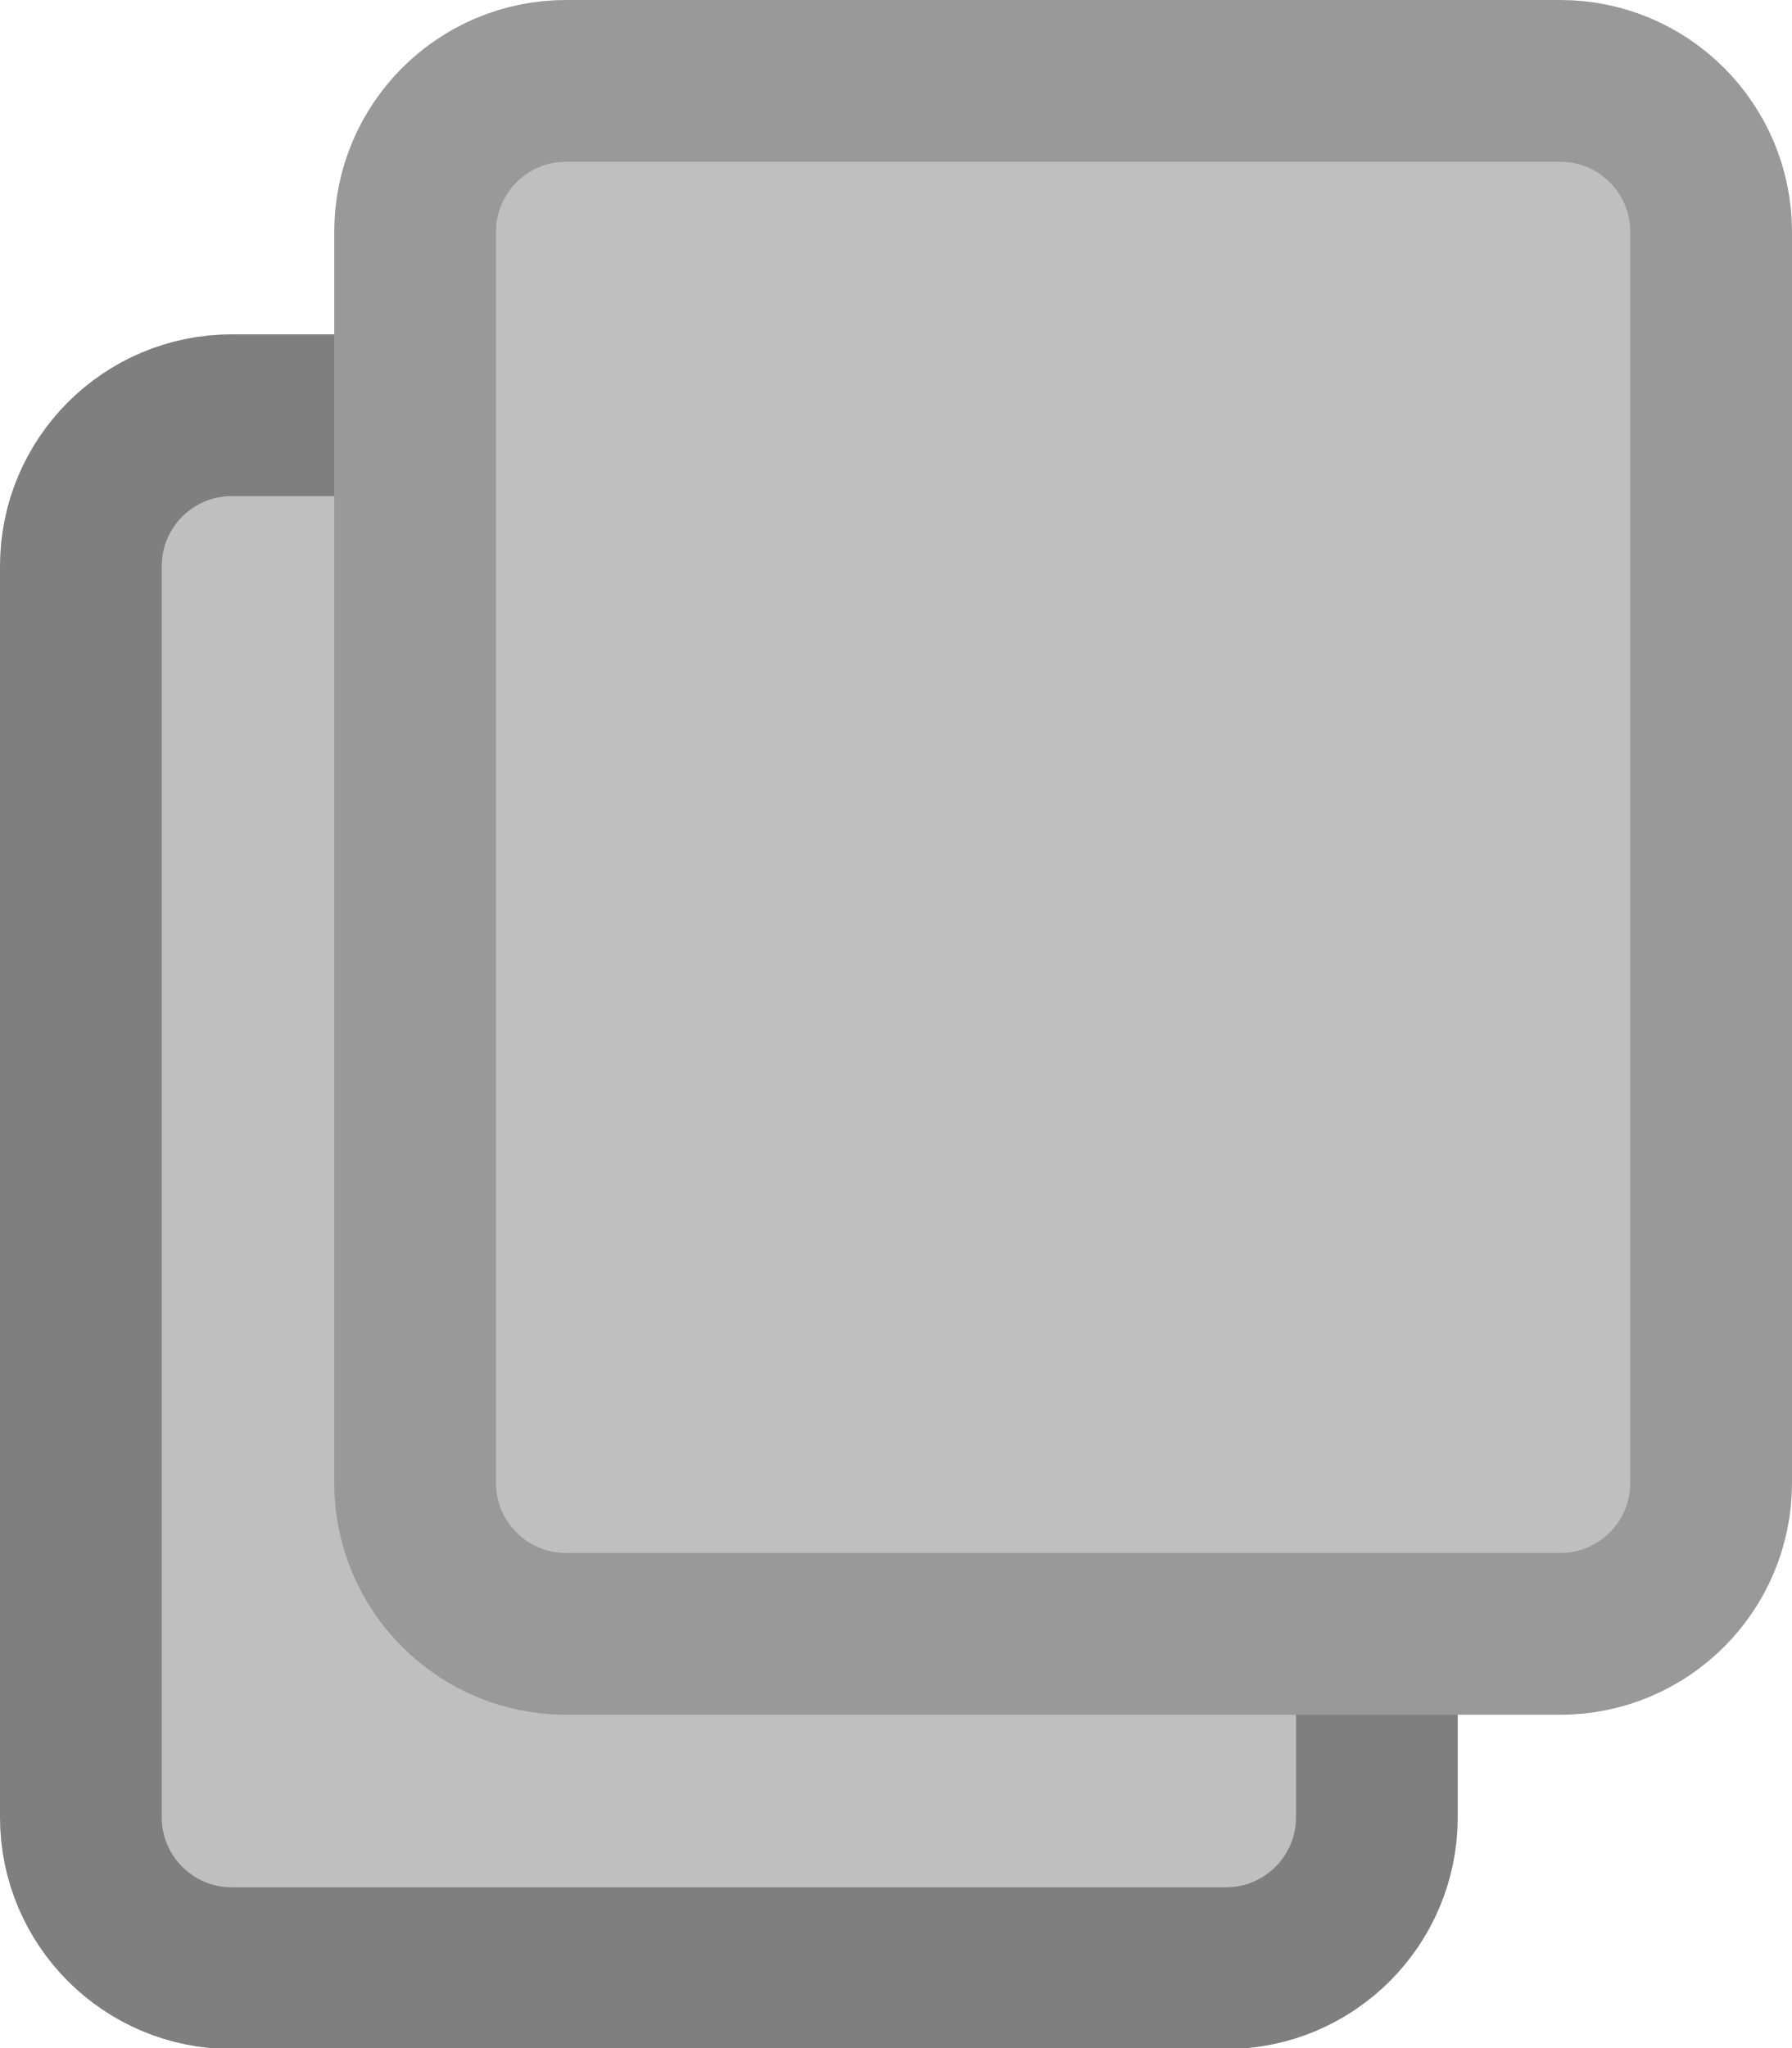
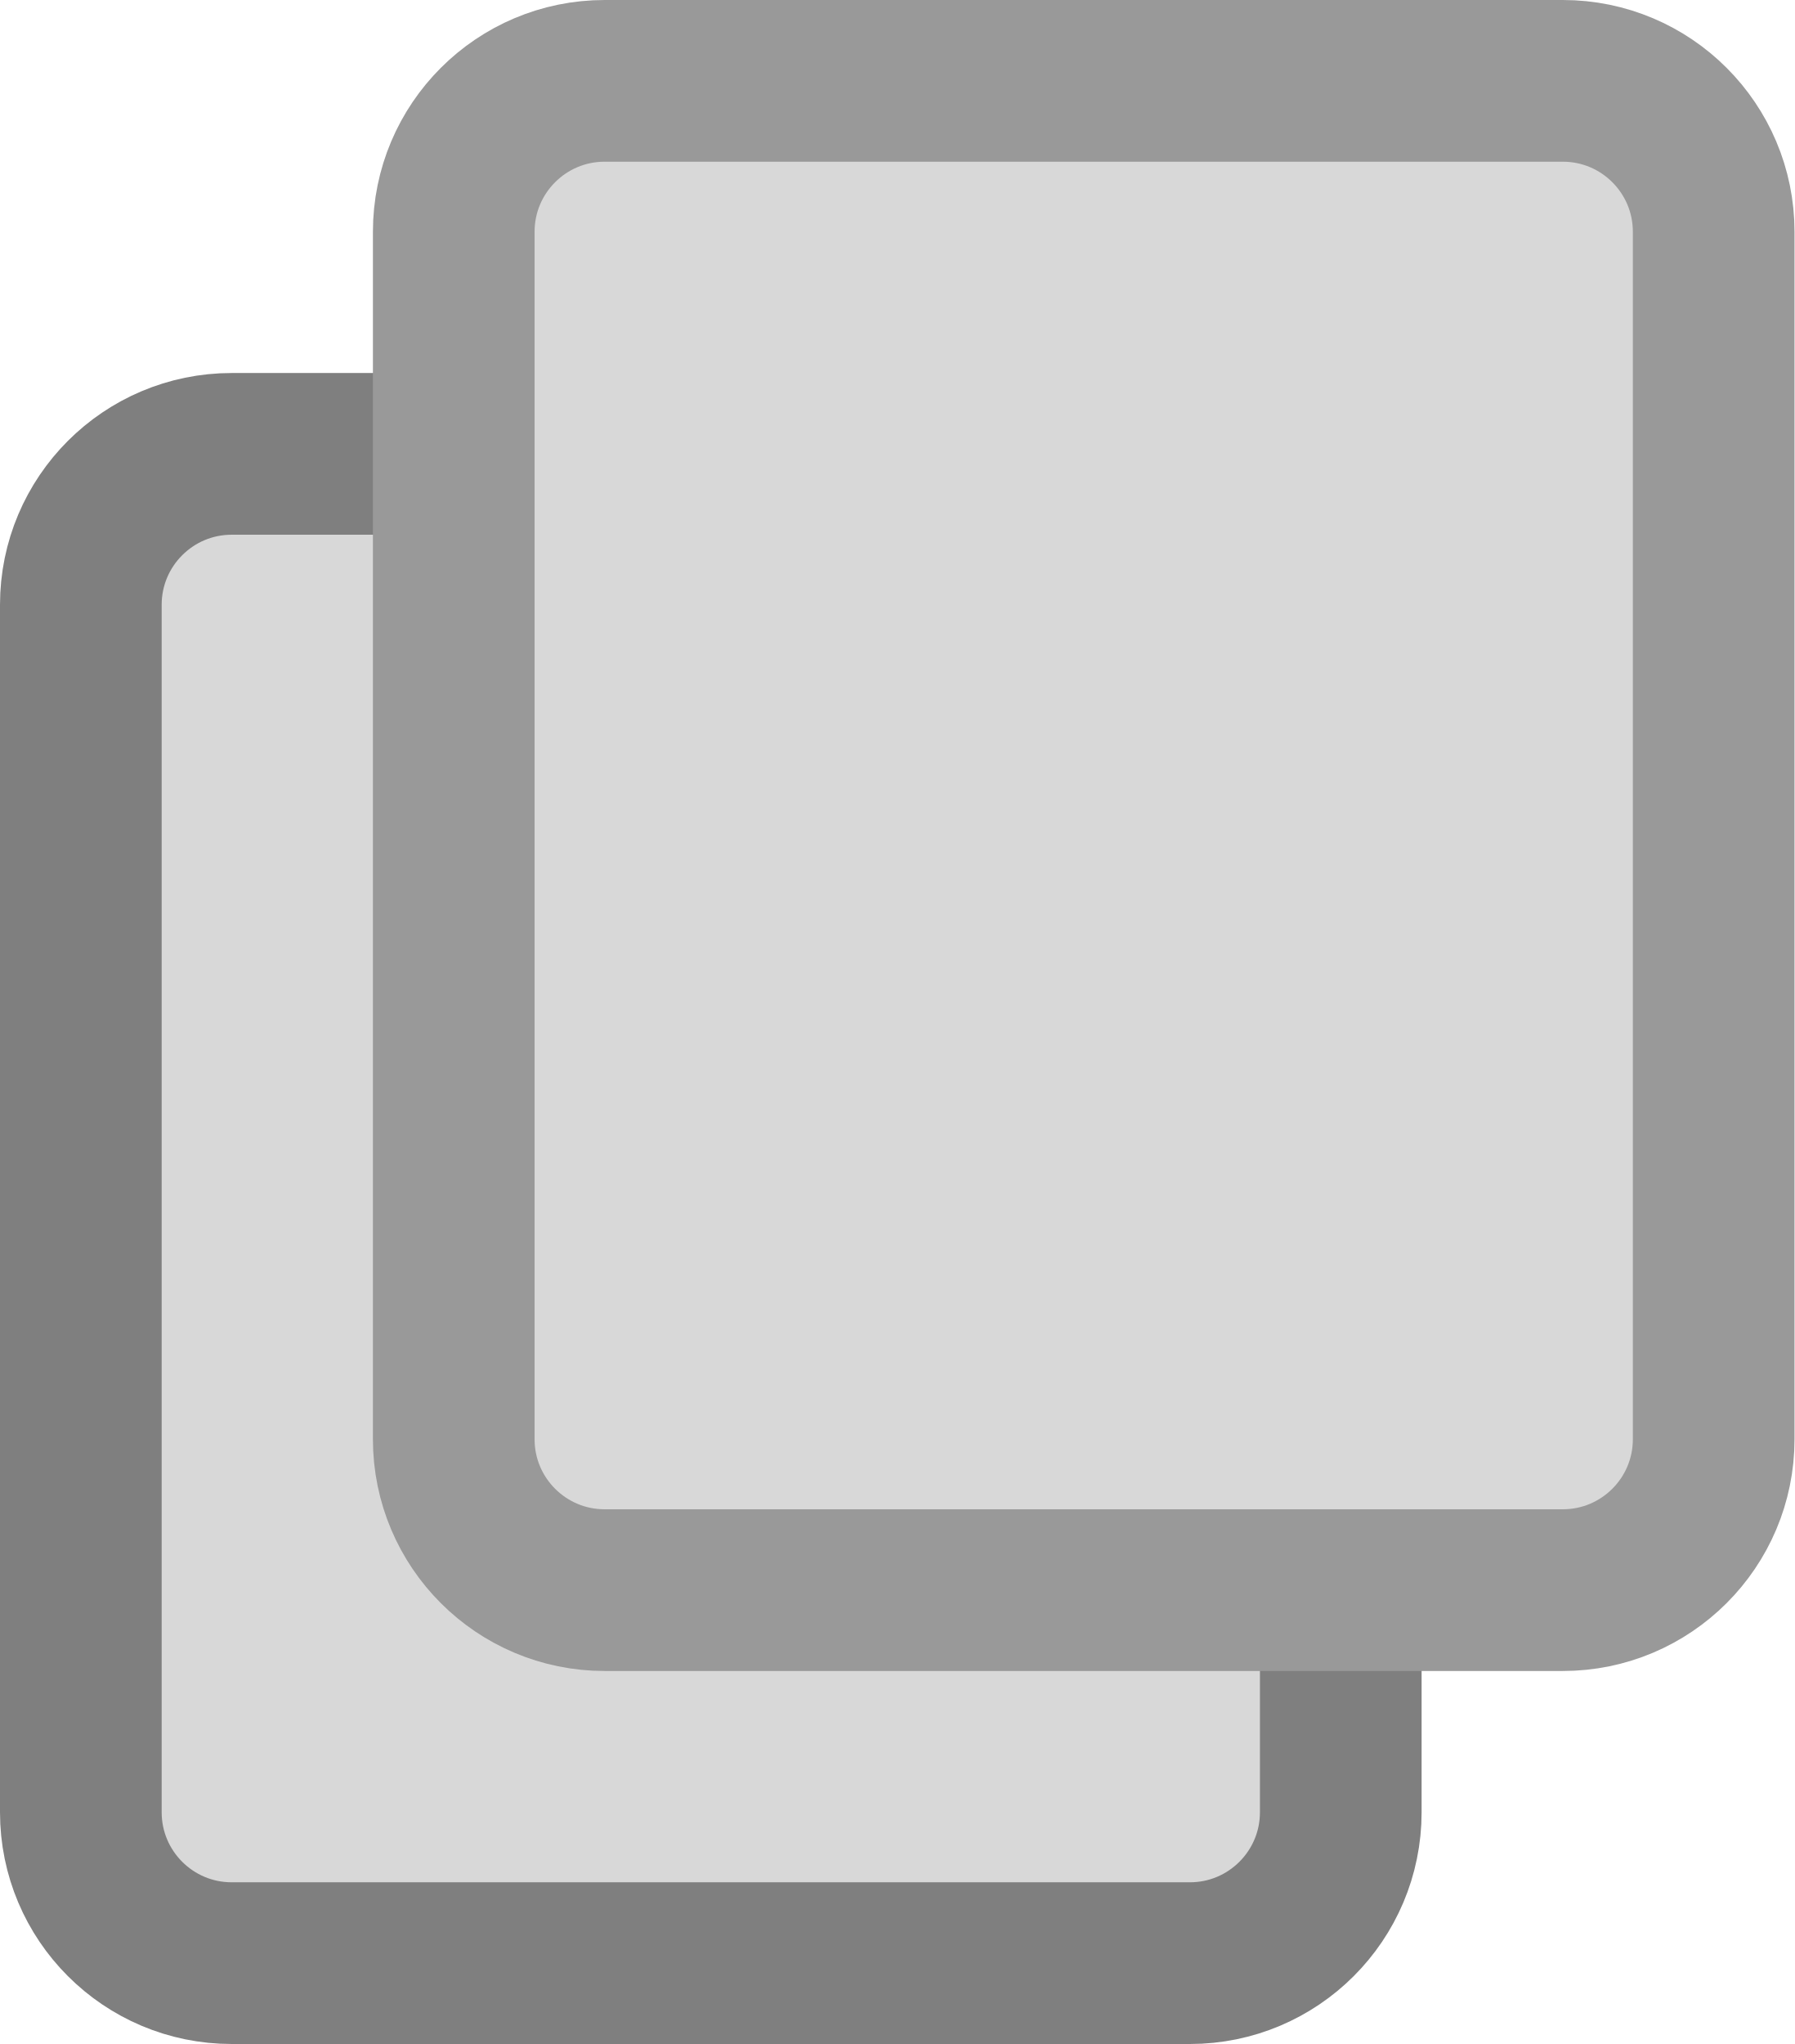
- <svg xmlns="http://www.w3.org/2000/svg" id="图层_1" data-name="图层 1" viewBox="0 0 16.62 18.99">
+ <svg xmlns="http://www.w3.org/2000/svg" id="图层_1" data-name="图层 1" viewBox="0 0 16.65 18.96">
  <defs>
-     <style>.cls-1,.cls-2{fill:#bfbfbf;stroke-miterlimit:10;stroke-width:1.5px;}.cls-1{stroke:#7f7f7f;}.cls-2{stroke:#999;}</style>
+     <style>.cls-1,.cls-2{fill:#d8d8d8;stroke-miterlimit:10;stroke-width:1.5px;}.cls-1{stroke:#7f7f7f;}.cls-2{stroke:#999;}</style>
  </defs>
  <g id="copy">
    <g id="copy-2" data-name="copy">
      <g id="copy-3" data-name="copy">
-         <rect class="cls-1" x="0.75" y="3.85" width="12.02" height="14.4" rx="1.4" />
+         <rect class="cls-1" x="0.75" y="4.21" width="11.69" height="14" rx="1.4" />
      </g>
    </g>
    <g id="copy-4" data-name="copy">
      <g id="copy-5" data-name="copy">
-         <rect class="cls-2" x="3.85" y="0.75" width="12.02" height="14.4" rx="1.4" />
+         <rect class="cls-2" x="4.21" y="0.75" width="11.69" height="14" rx="1.4" />
      </g>
    </g>
  </g>
</svg>
